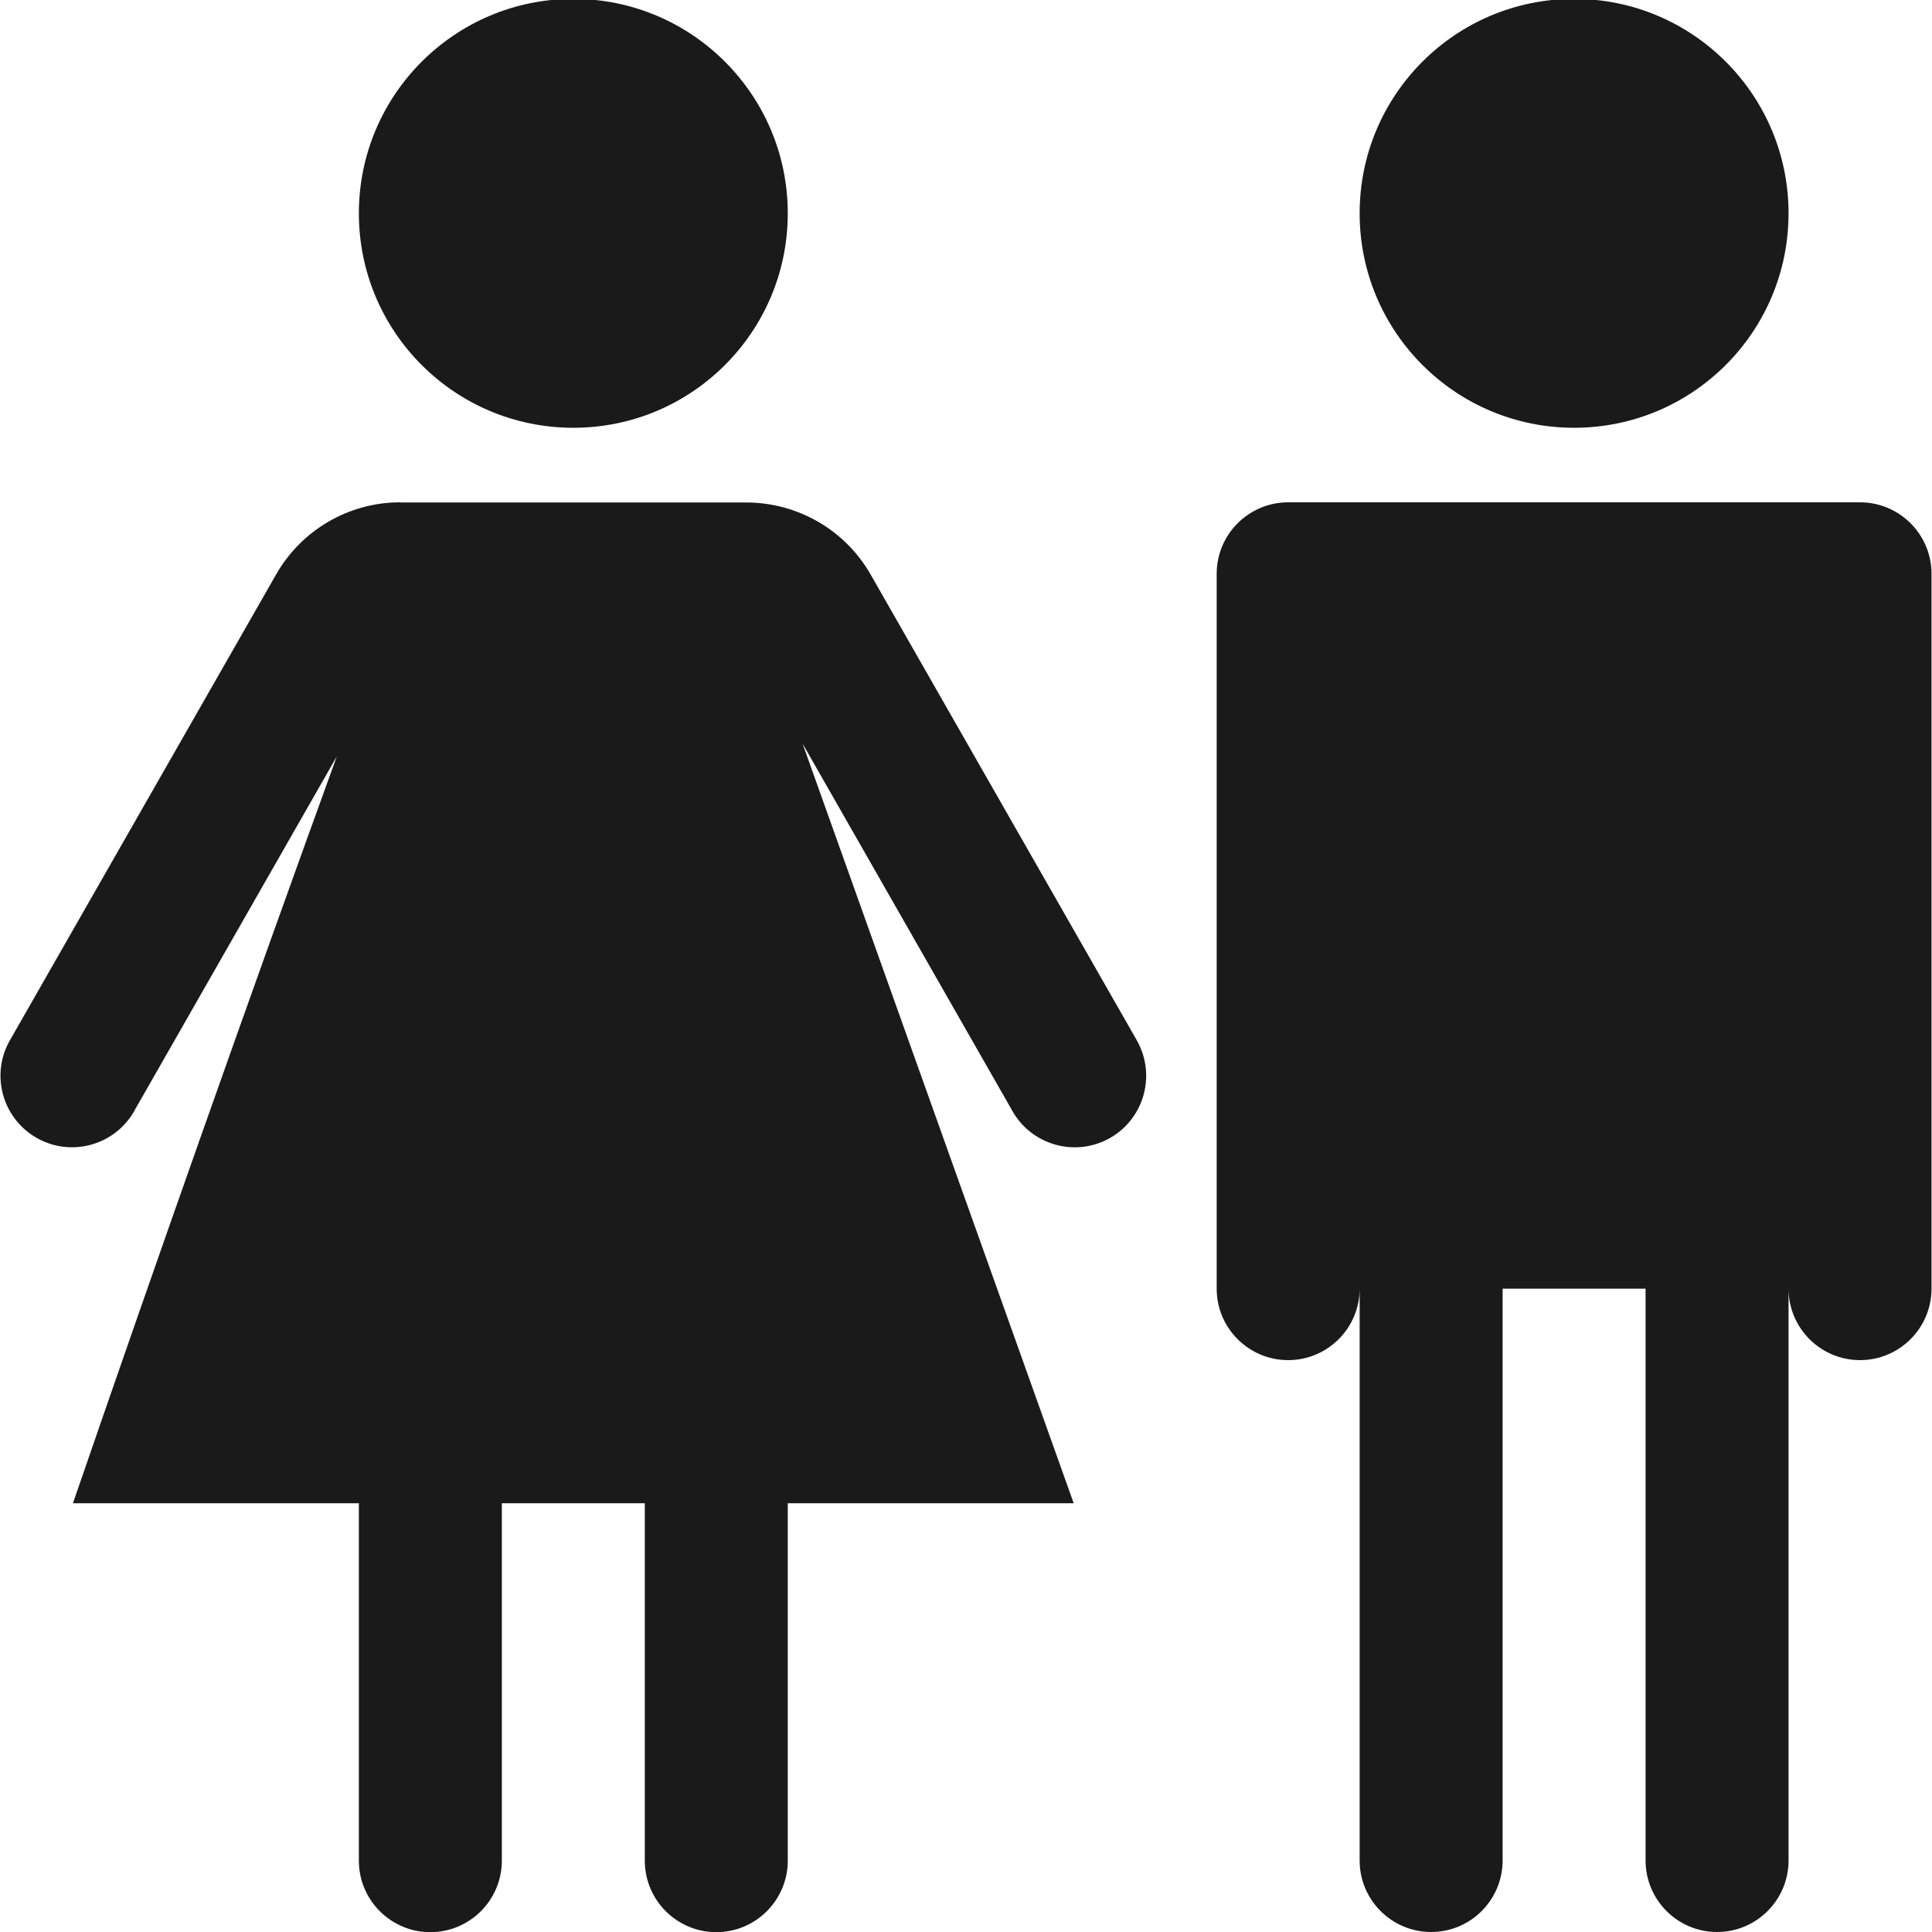
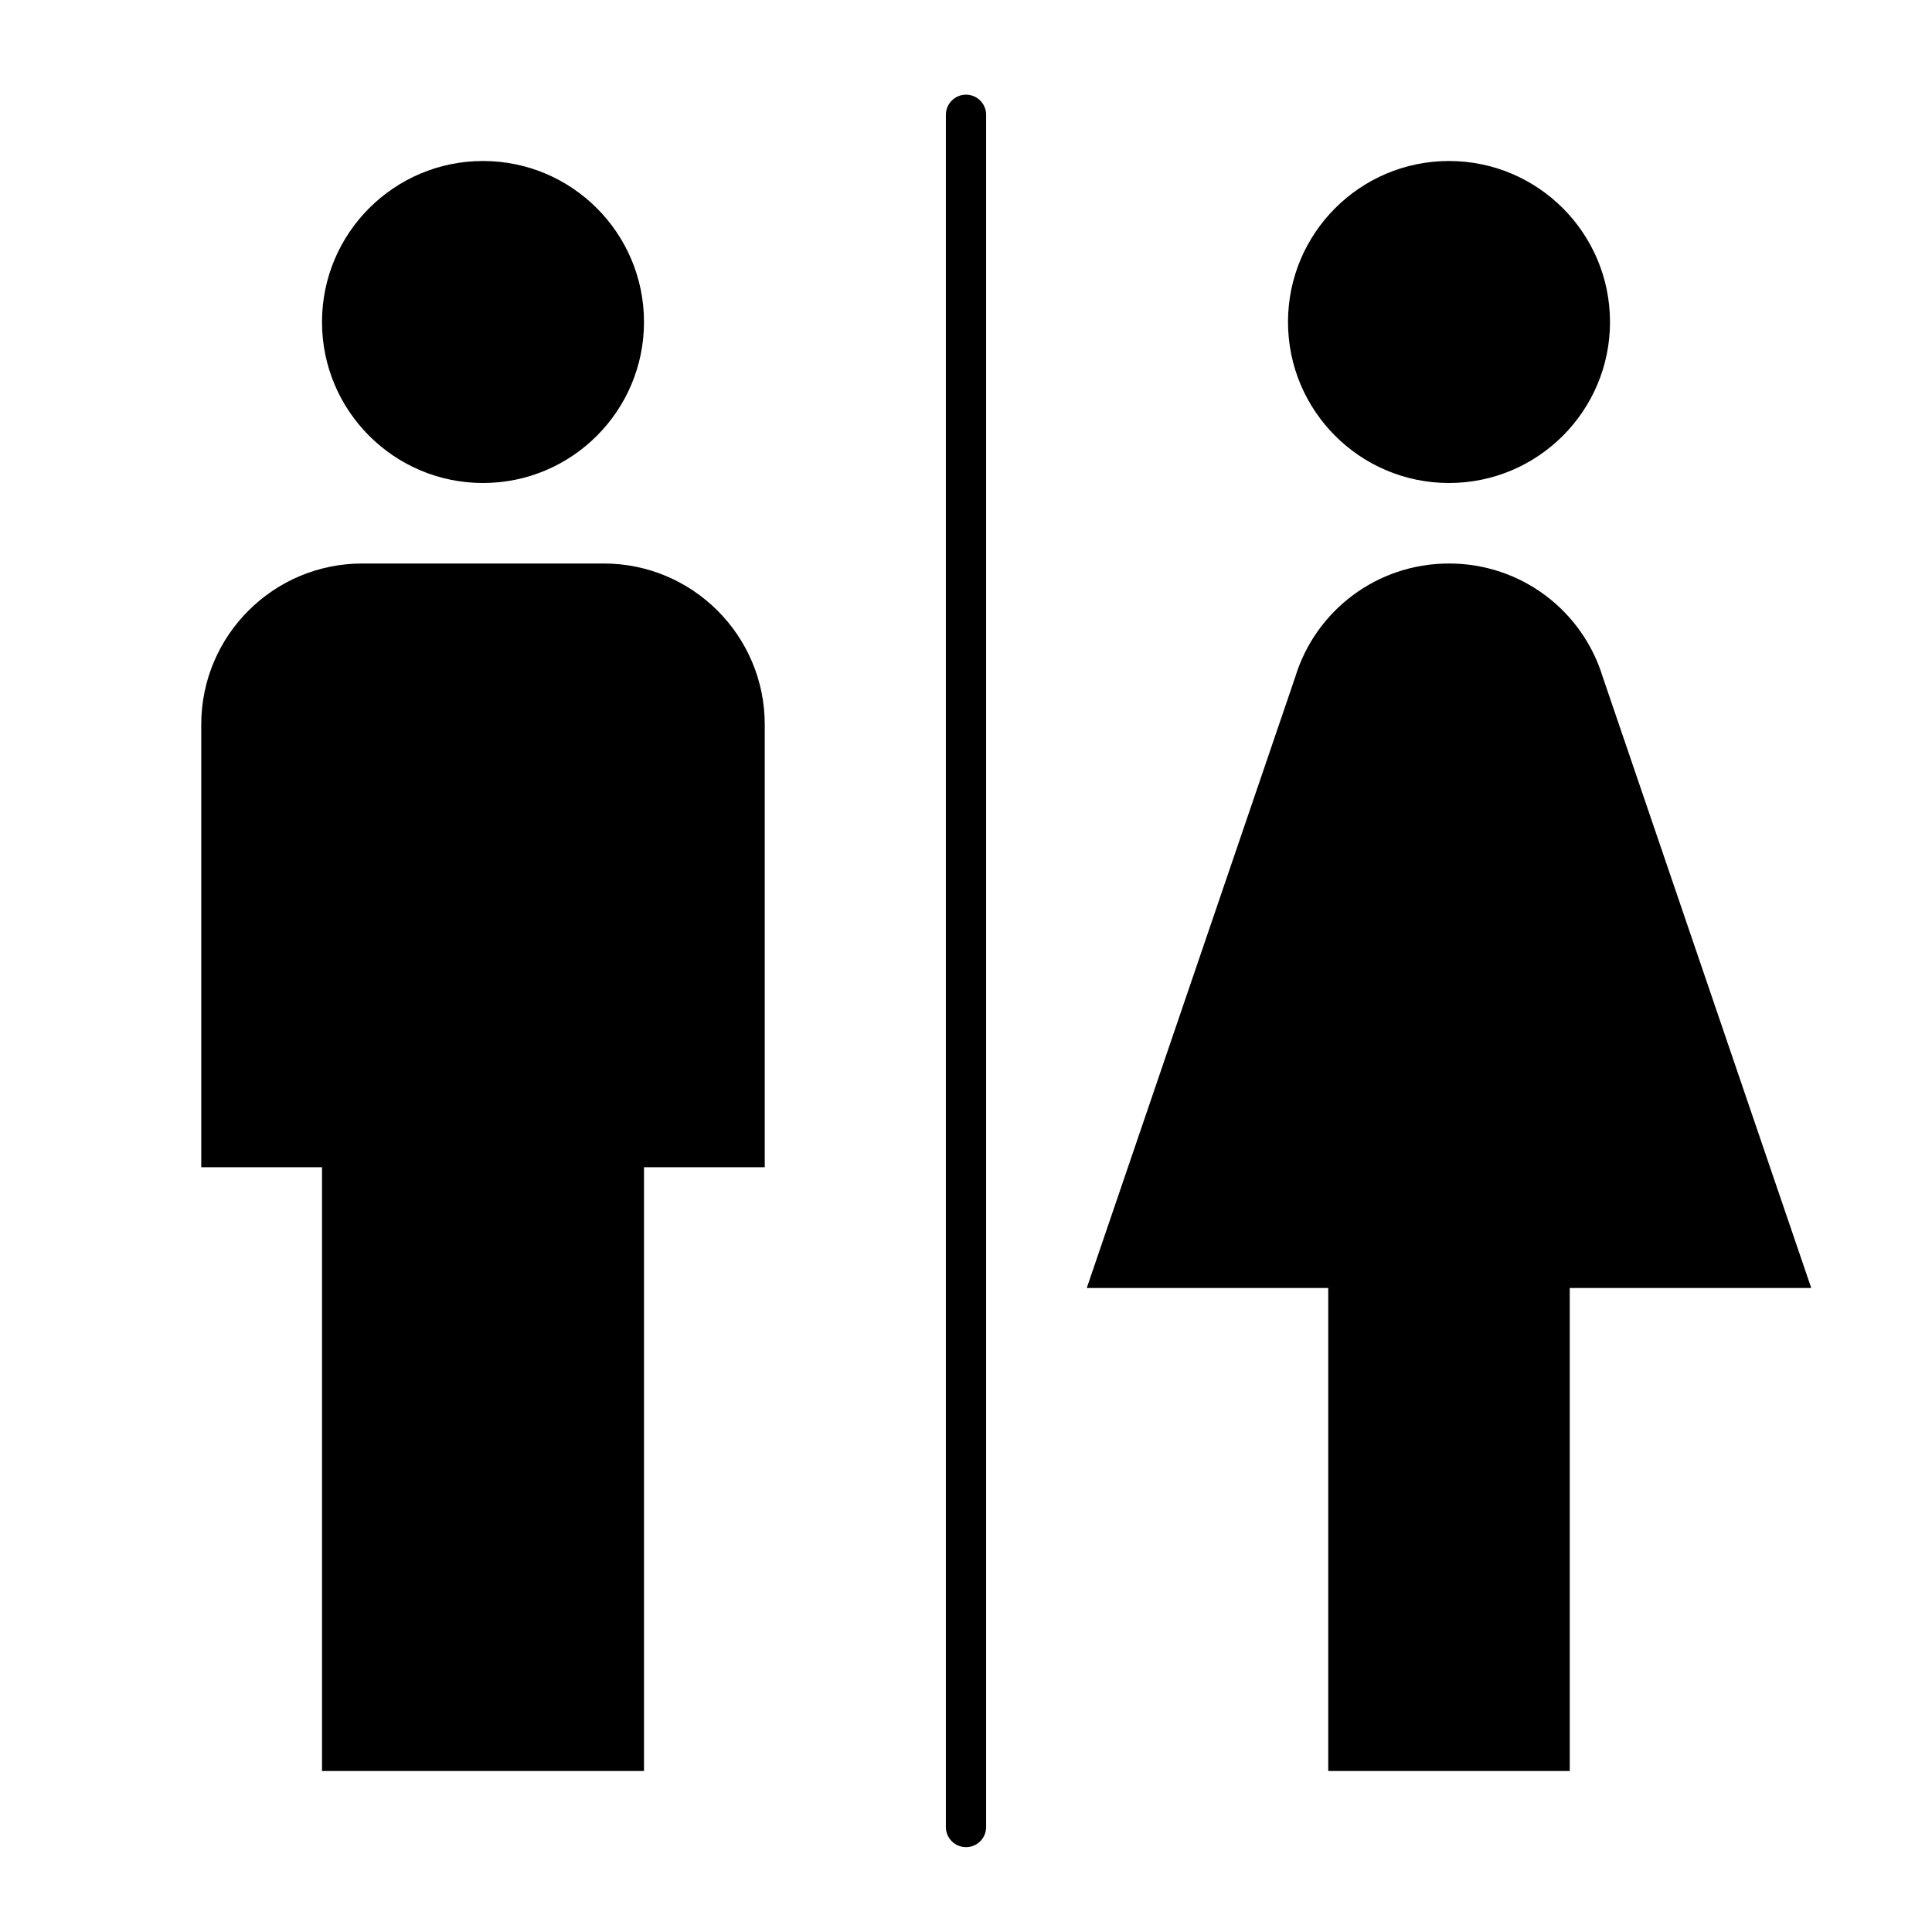
<svg xmlns="http://www.w3.org/2000/svg" id="Layer_1" version="1.1" viewBox="0 0 12 12">
  <defs>
    <style>
      .st0 {
-         fill: #1a1a1a;
+         fill: none;
+         stroke: #000;
+         stroke-linecap: round;
+         stroke-linejoin: round;
+         stroke-width: .25px;
      }
    </style>
  </defs>
-   <path class="st0" d="M2.229,1.325c0,.736.596,1.332,1.332,1.332s1.332-.596,1.332-1.332S4.296-.007,3.561-.007s-1.332.596-1.332,1.332" />
-   <path class="st0" d="M9.777-.007c.736,0,1.332.596,1.332,1.332s-.596,1.332-1.332,1.332-1.332-.596-1.332-1.332S9.041-.007,9.777-.007" />
-   <path class="st0" d="M2.486,3.12c-.319 0-.613.171-.771.448L.067,6.452c-.127.21-.059.483.151.61.21.127.483.059.61-.151.004-.006.007-.012.01-.018l1.254-2.195c-.559,1.542-1.105,3.088-1.639,4.639h1.776v2.22c0,.245.199.444.444.444s.444-.199.444-.444v-2.22h.888v2.22c0,.245.199.444.444.444s.444-.199.444-.444v-2.22h1.776l-1.684-4.718,1.299,2.274c.117.216.386.296.602.18.216-.117.296-.386.18-.602-.003-.006-.007-.012-.01-.018l-1.648-2.884c-.158-.277-.452-.447-.771-.448h-2.149Z" />
-   <path class="st0" d="M7.557,3.564c0-.245.199-.444.444-.444h3.552c.245,0,.444.199.444.444v4.44c0,.245-.199.444-.444.444s-.444-.199-.444-.444v3.552c0,.245-.199.444-.444.444s-.444-.199-.444-.444v-3.552h-.888v3.552c0,.245-.199.444-.444.444s-.444-.199-.444-.444v-3.552c0,.245-.199.444-.444.444s-.444-.199-.444-.444c0,0,0-4.44-0-4.44Z" />
+   <g>
+     <path d="M3,1c.552,0,1,.448,1,1s-.448,1-1,1-1-.448-1-1,.448-1,1-1" />
+     <path d="M2.25,3.5h1.5c.552,0,1,.448,1,1v2.75h-.75v3.75h-2v-3.75h-.75v-2.75c0-.552.448-1,1-1" />
+   </g>
+   <g>
+     <path d="M9,1c.552,0,1,.448,1,1s-.448,1-1,1c-.552,0-1-.448-1-1s.448-1,1-1" />
+     <path d="M8.25,11v-3h-1.5l1.295-3.795c.125-.41.505-.705.955-.705s.83.295.955.705l1.295,3.795h-1.5v3h-1.5Z" />
+   </g>
+   <line class="st0" x1="6" y1=".713" x2="6" y2="11.348" />
</svg>
